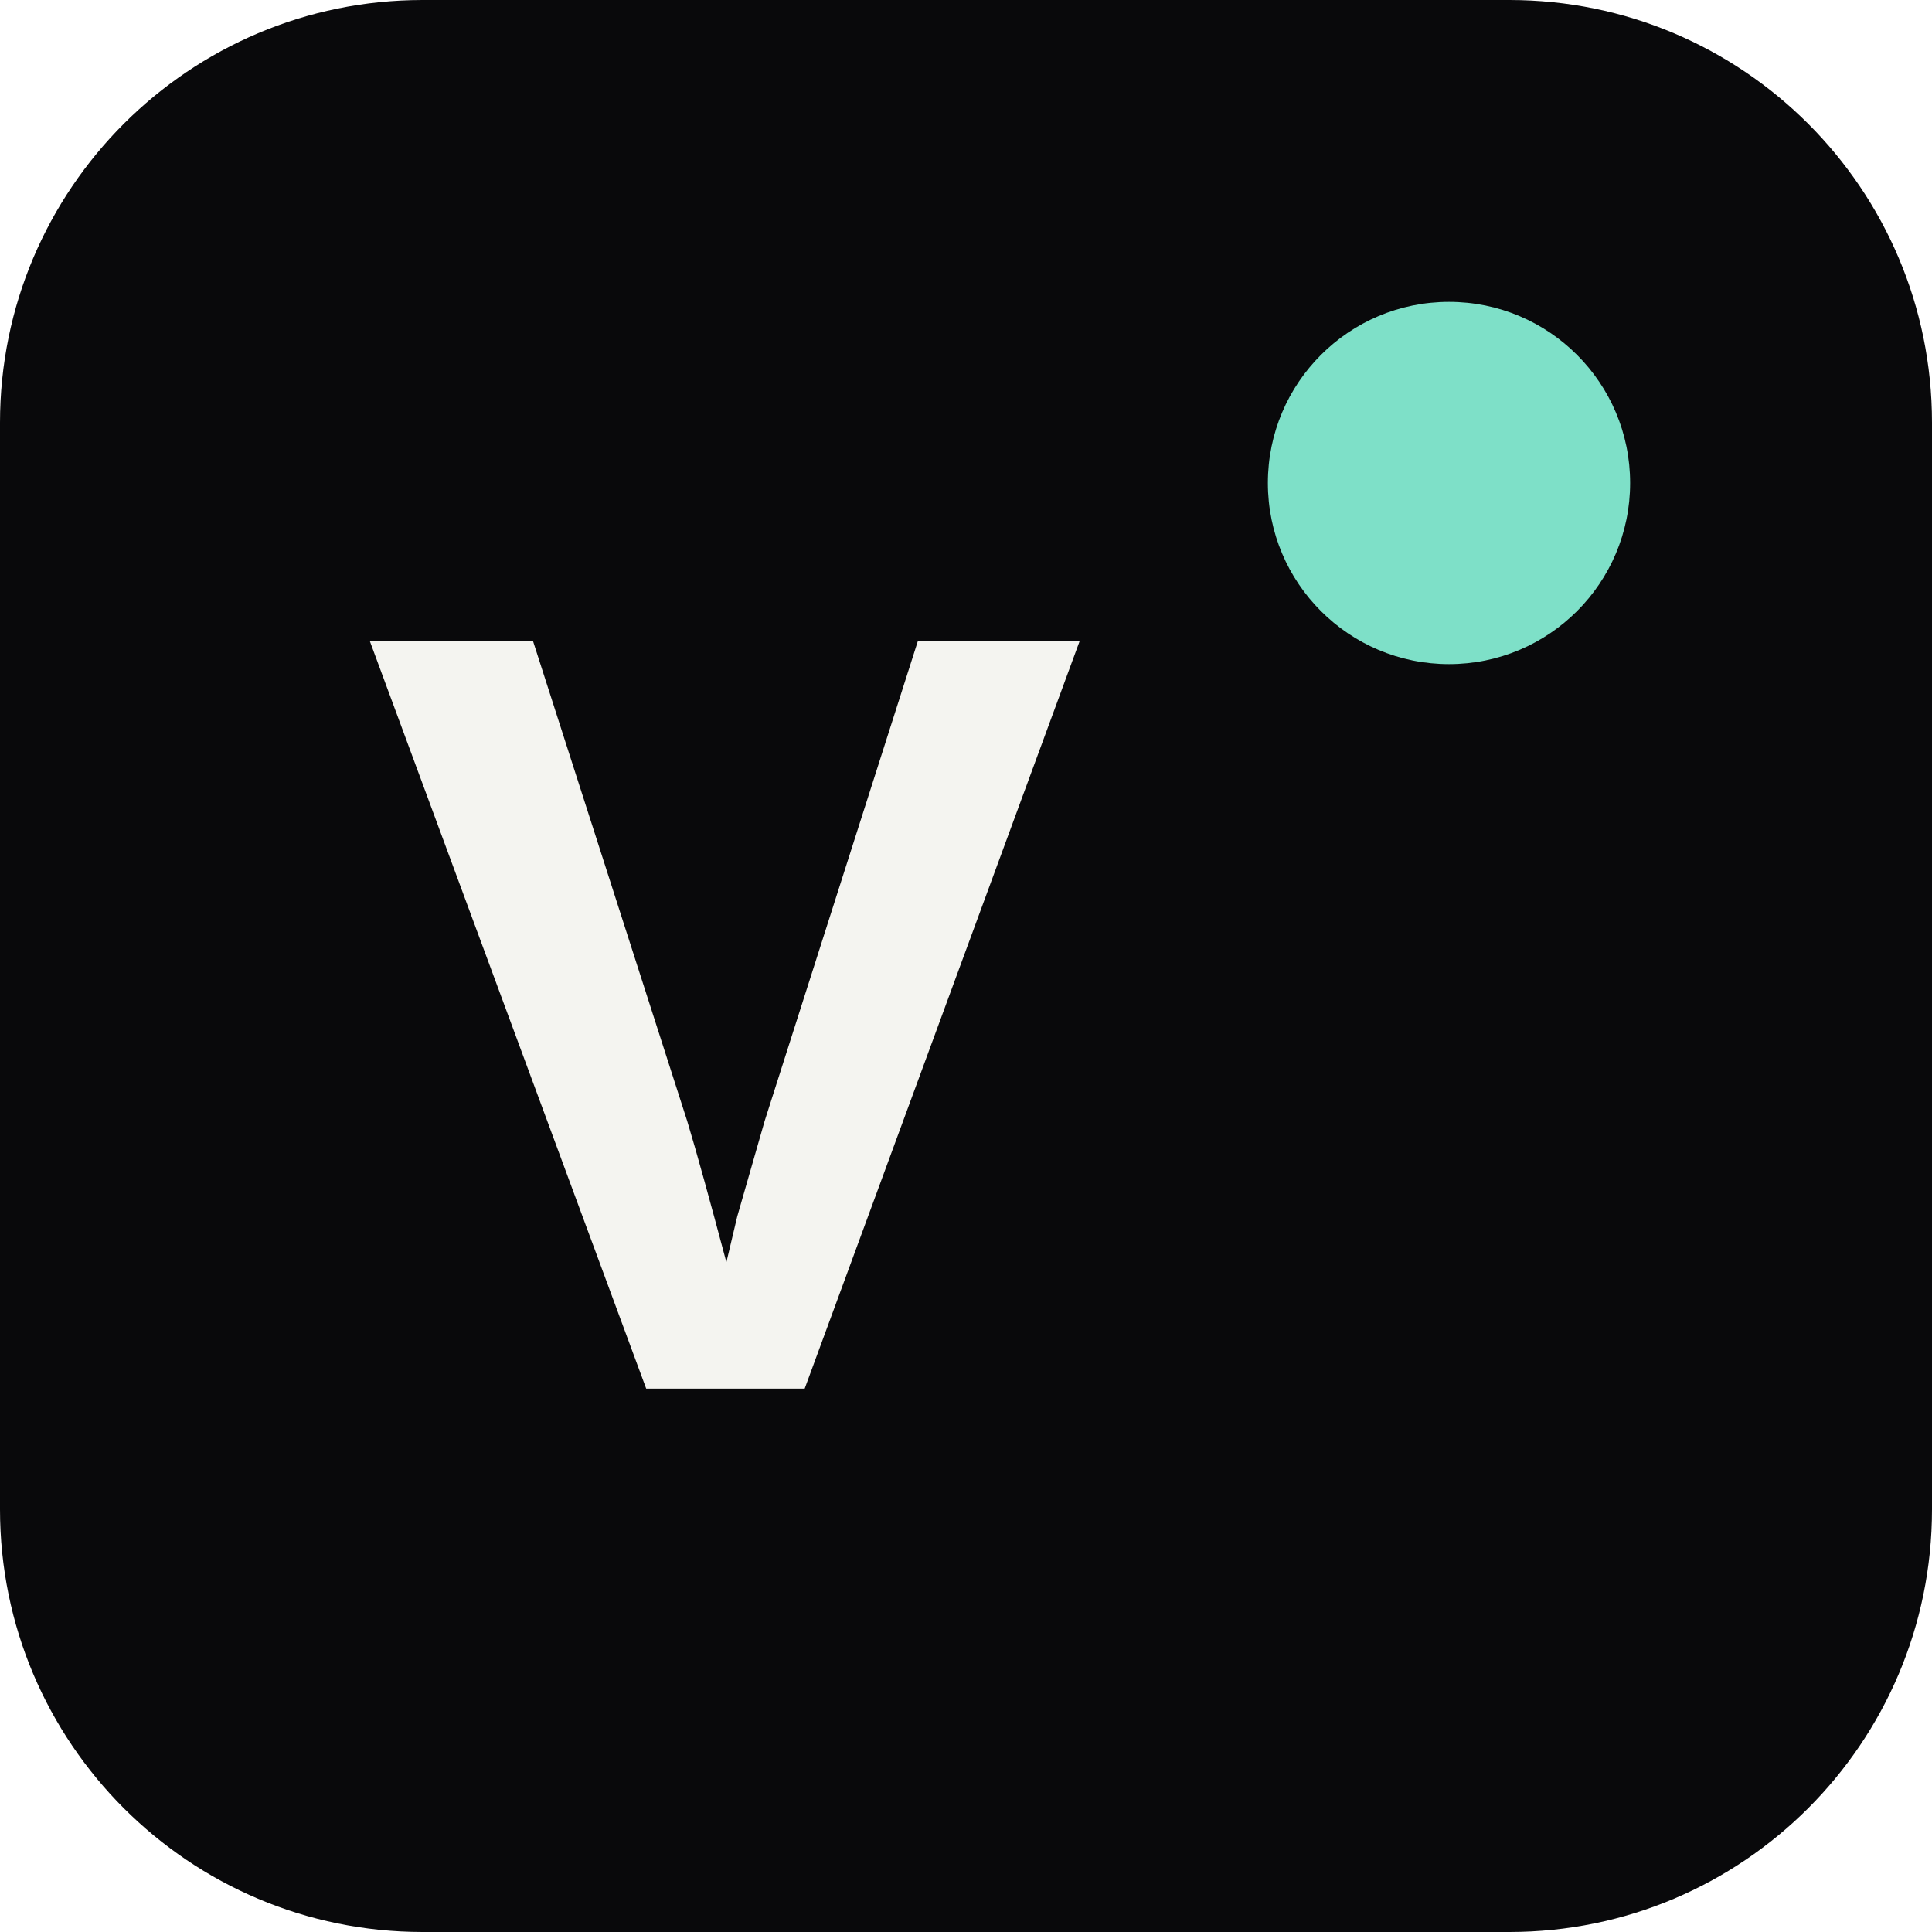
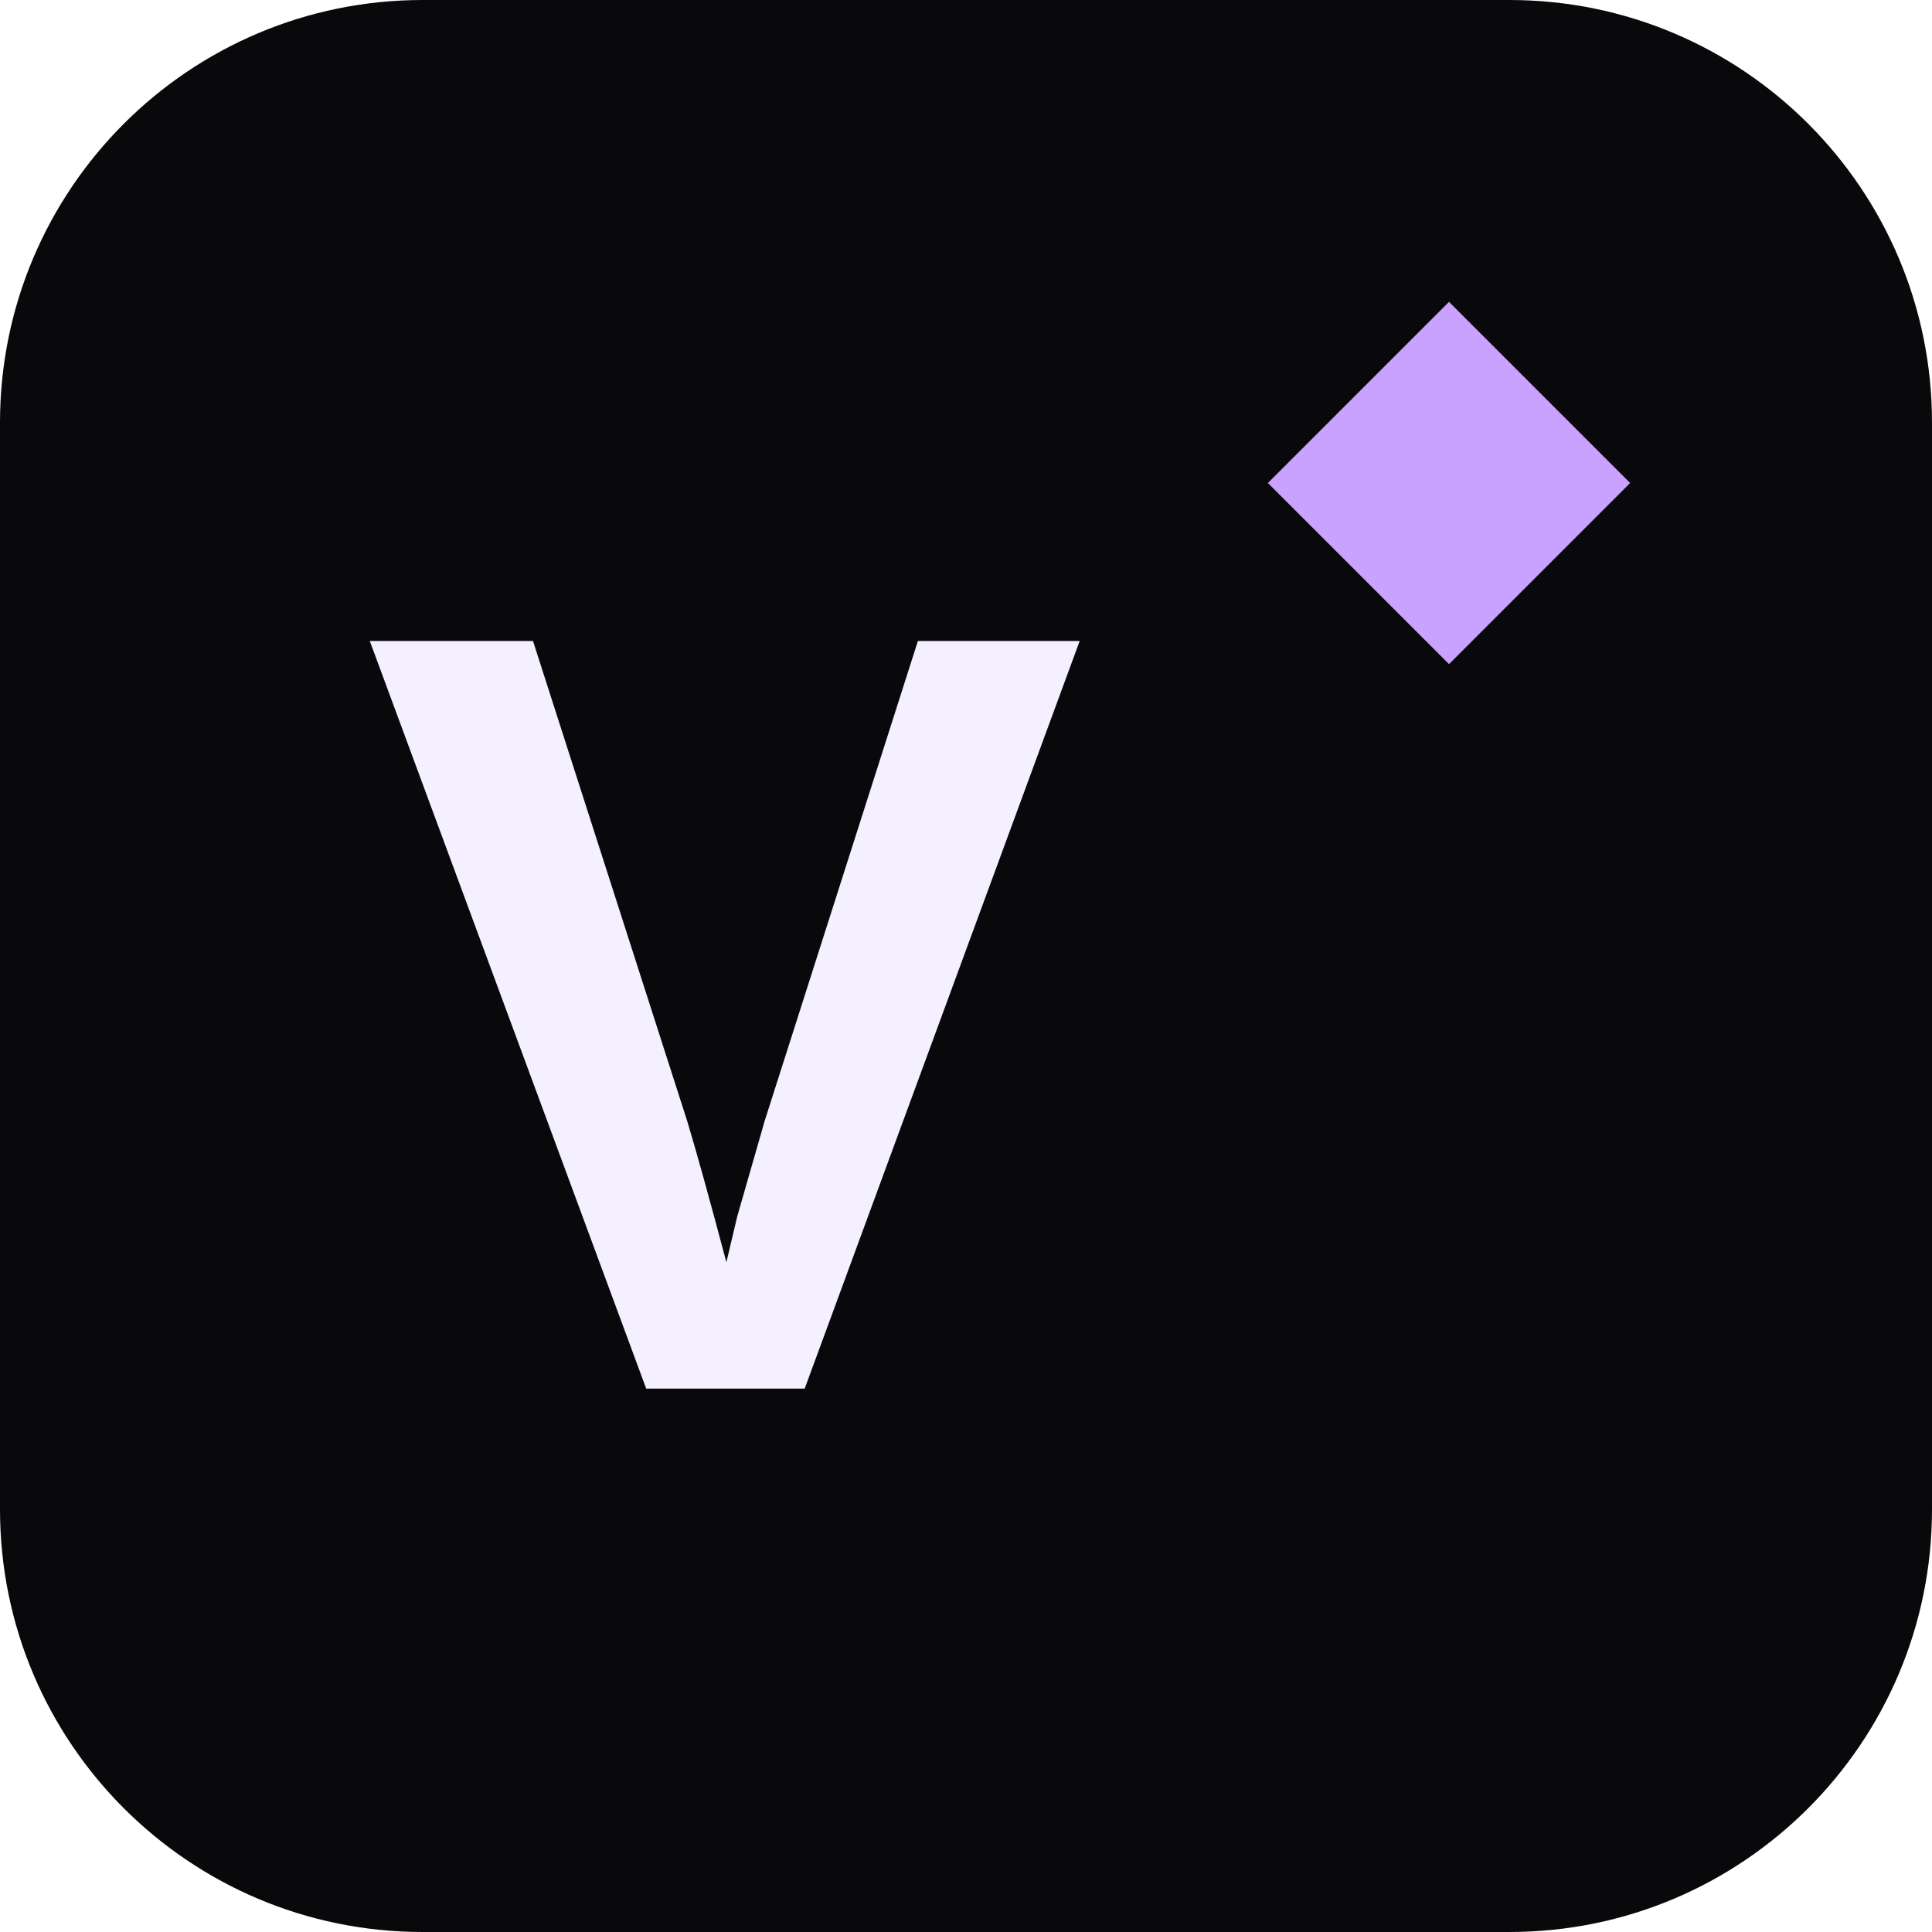
<svg xmlns="http://www.w3.org/2000/svg" viewBox="0 0 64 64">
  <rect width="64" height="64" rx="14" fill="#09090b" />
-   <circle cx="48" cy="16" r="6" fill="#7ee0c8" />
-   <text x="12" y="46" font-family="Arial, Helvetica, sans-serif" font-size="36" font-weight="700" fill="#f4f4f0">V</text>
+   <polygon points="48,10 54,16 48,22 42,16" fill="#c9a2ff" />
+   <text x="12" y="46" font-family="Arial, Helvetica, sans-serif" font-size="36" font-weight="700" fill="#f4f0ff">V</text>
</svg>
